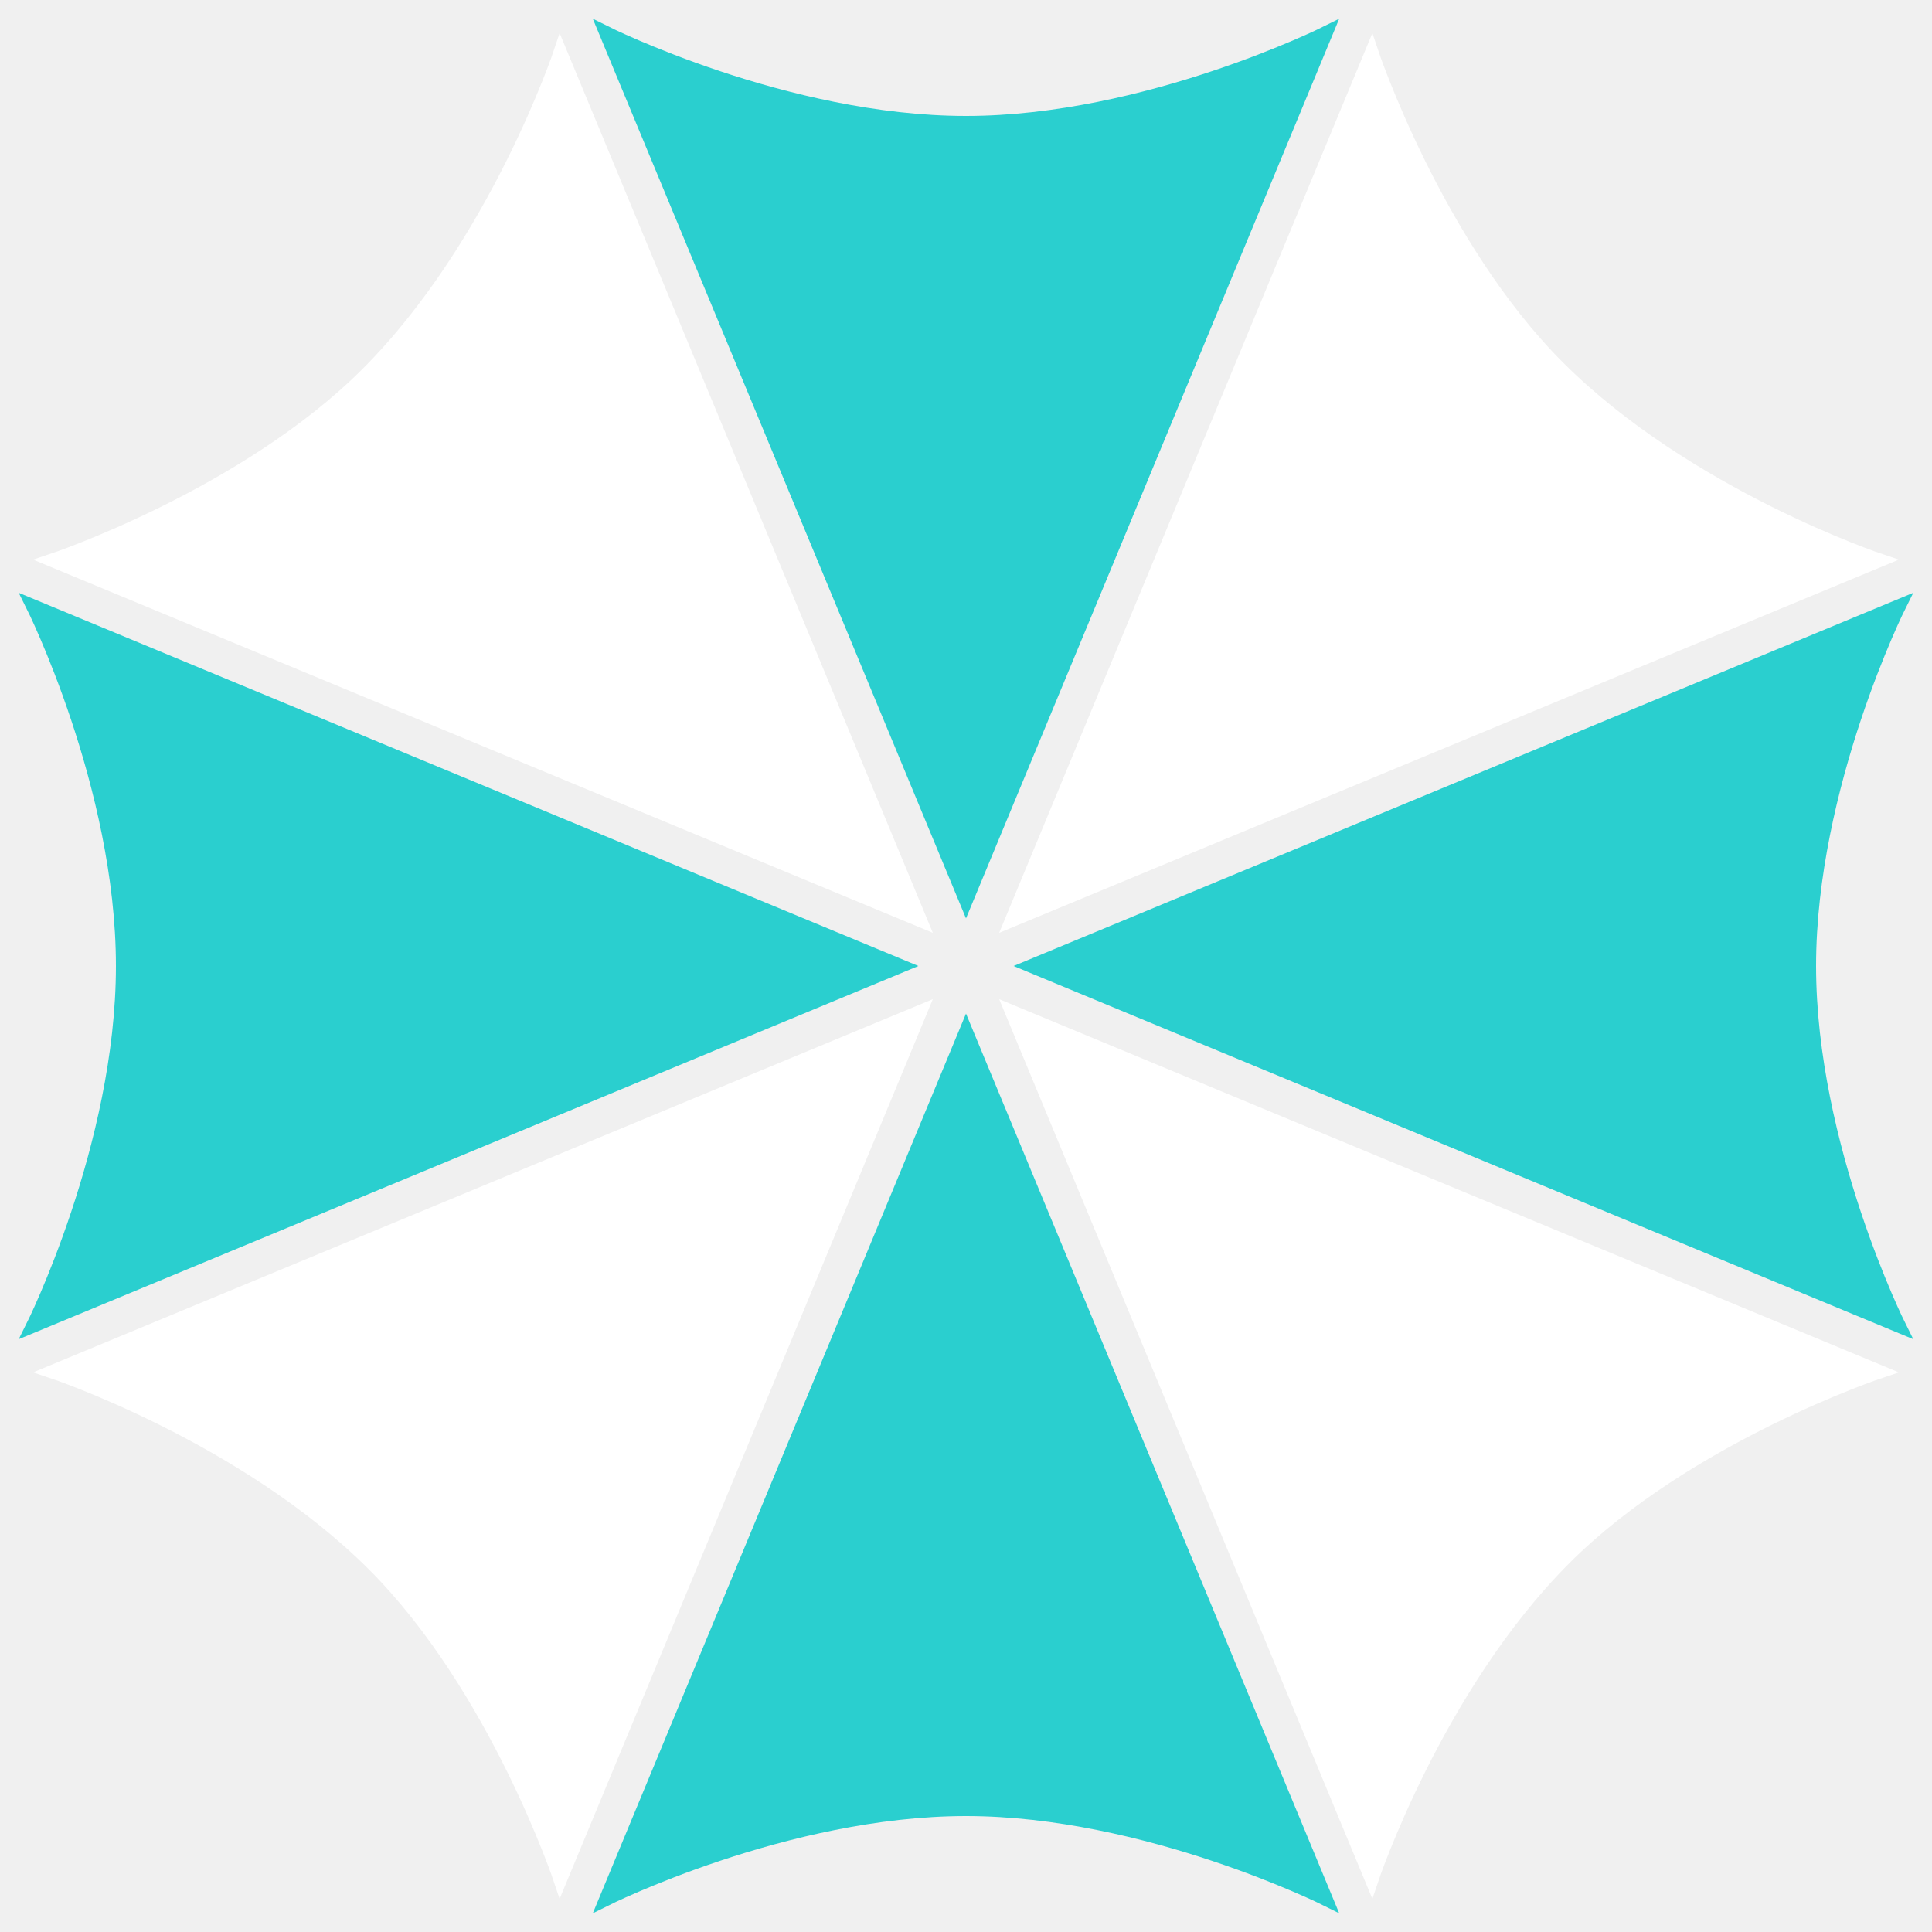
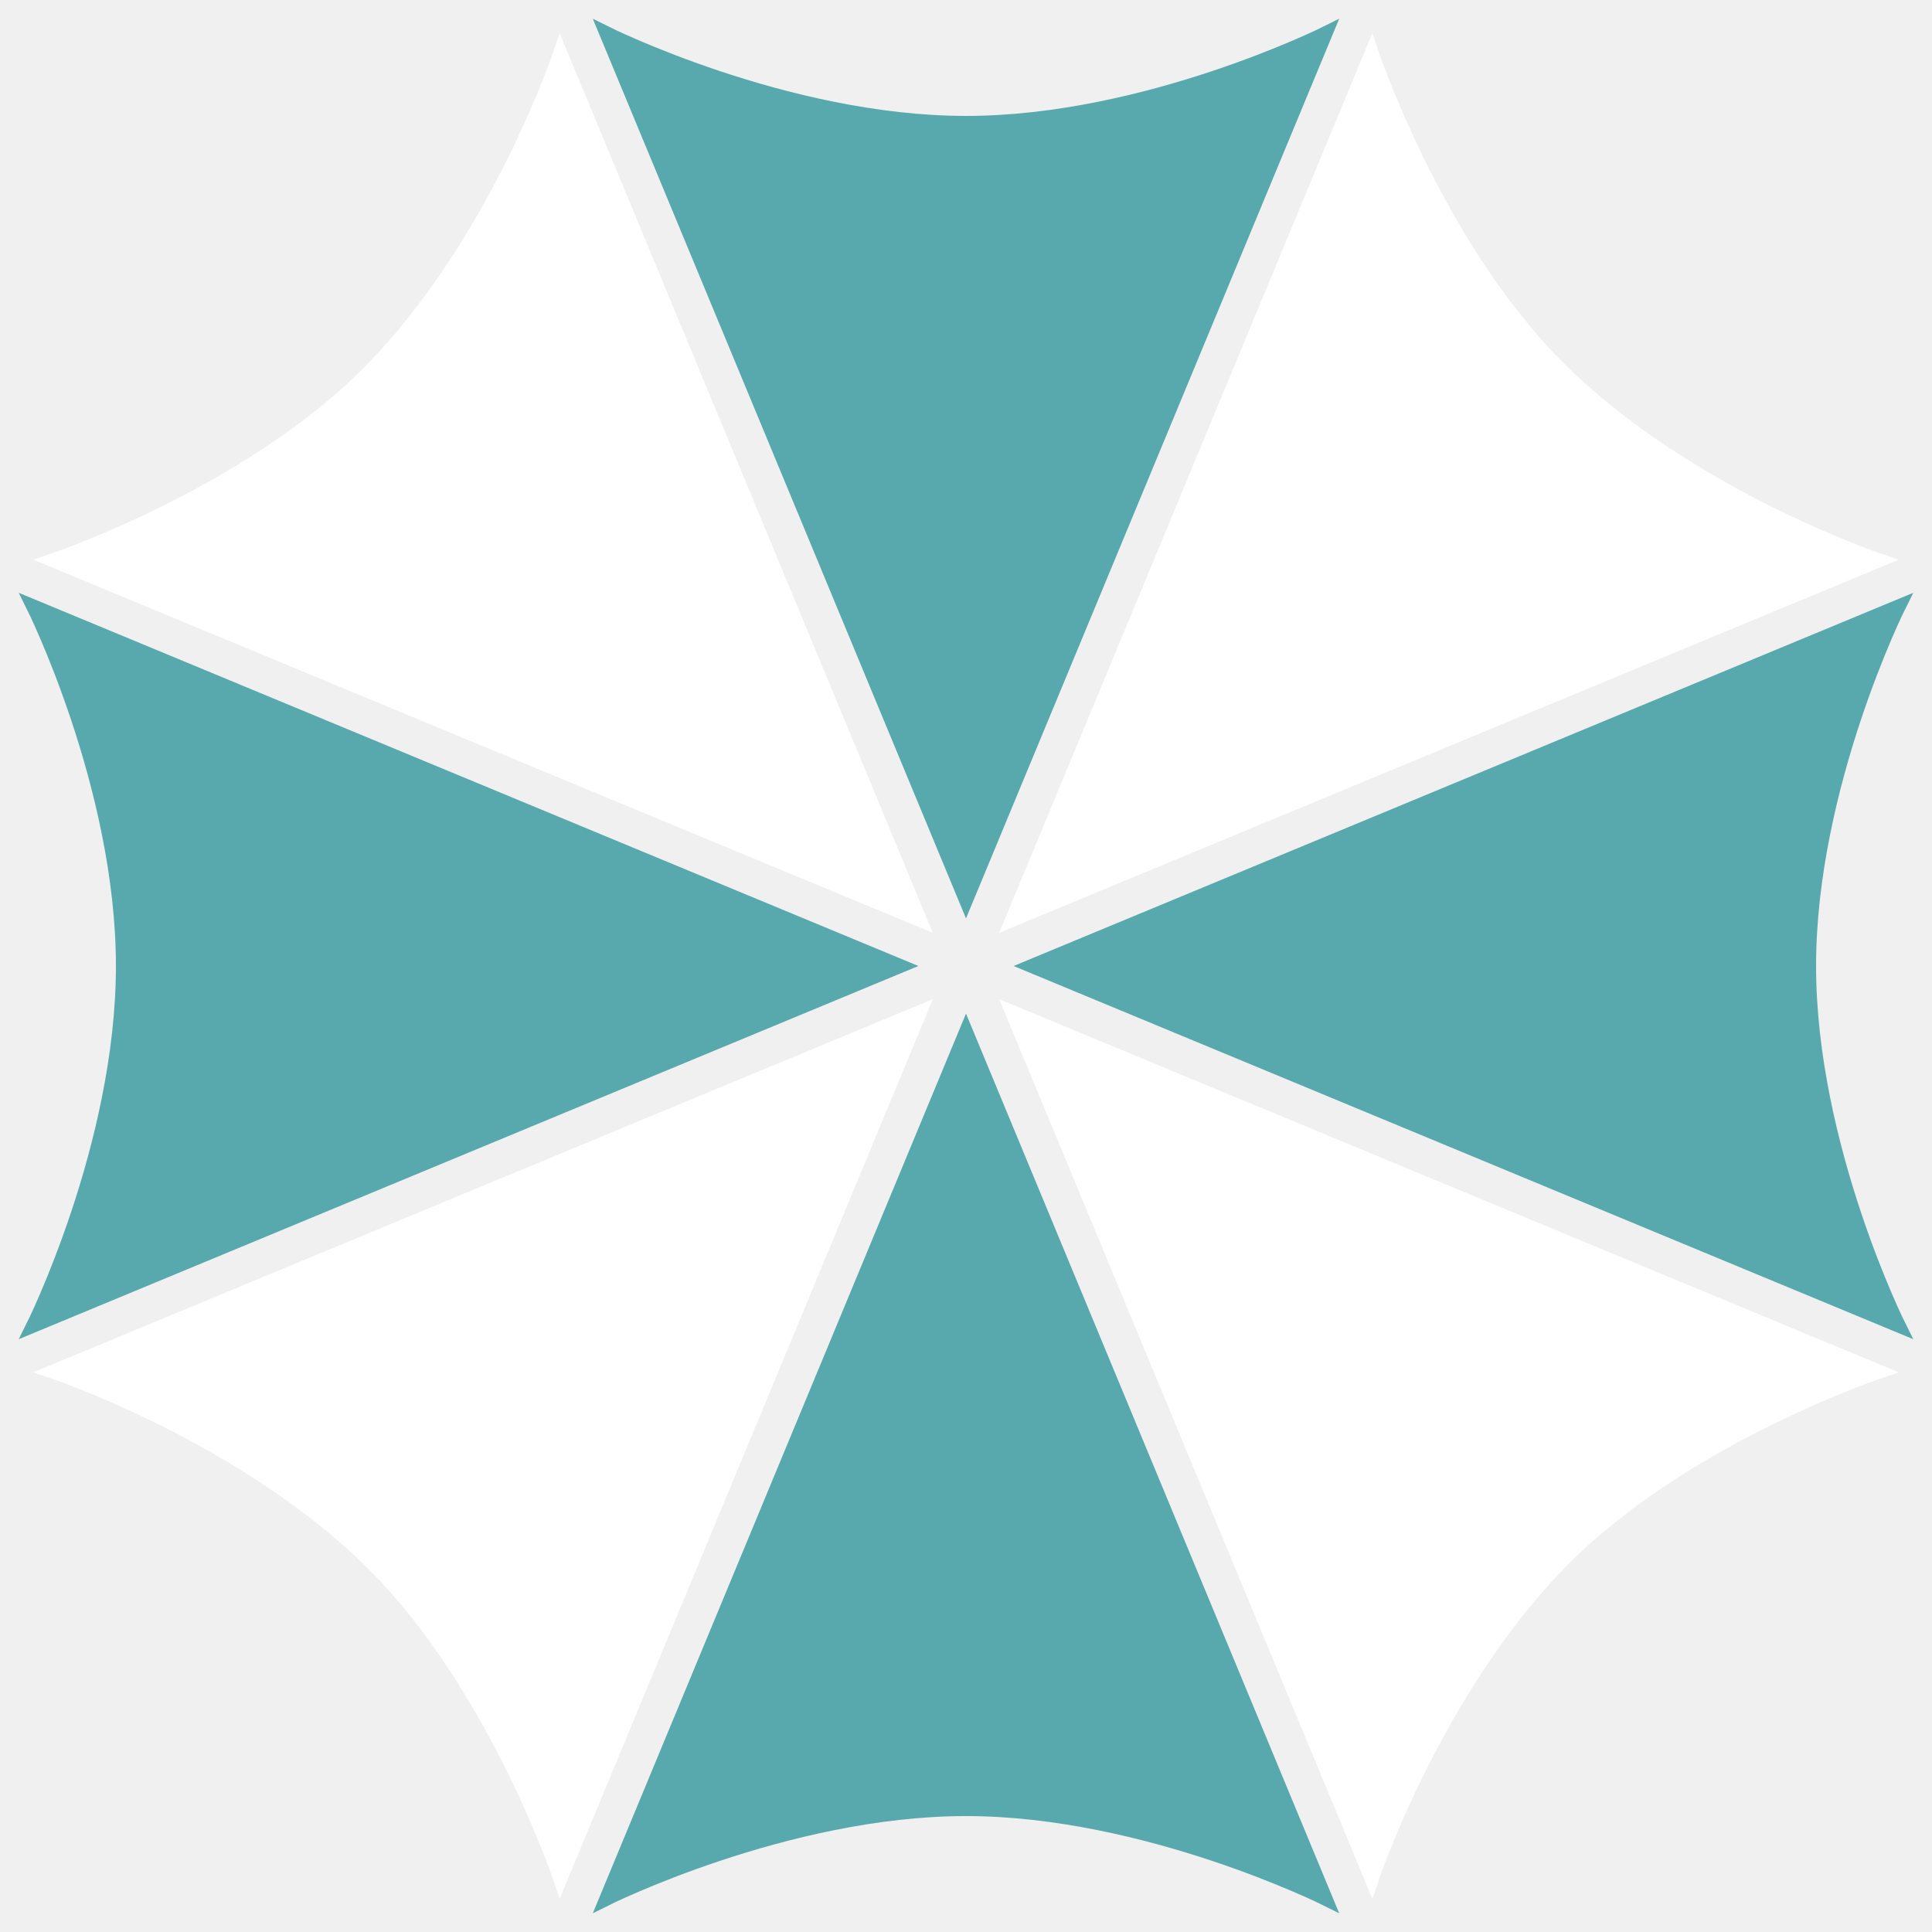
<svg xmlns="http://www.w3.org/2000/svg" xmlns:xlink="http://www.w3.org/1999/xlink" width="300px" height="300px" stroke-width="2">
-   <radialGradient id="lightblue" cx="150" cy="150" r="150" gradientUnits="userSpaceOnUse">
-     <stop stop-color="rgb(42, 207, 207)" offset=".3" />
-     <stop stop-color="rgb(42, 207, 207)" offset=".7" />
+   <radialGradient id="aqua" cx="150" cy="150" r="150" gradientUnits="userSpaceOnUse">
+     <stop stop-color="#57A9AE" offset=".3" />
+     <stop stop-color="#57A9AE" offset=".7" />
  </radialGradient>
  <radialGradient id="white" cx="150" cy="150" r="150" gradientUnits="userSpaceOnUse">
    <stop stop-color="white" offset=".3" />
    <stop stop-color="white" offset=".6" />
    <stop stop-color="white" offset=".9" />
  </radialGradient>
  <g id="a">
    <g id="b">
-       <path d="m206 5s-28 14-56 14-56-14-56-14l56 135z" fill="url(#lightblue)" stroke="rgb(42, 207, 207)" />
+       <path d="m206 5s-28 14-56 14-56-14-56-14l56 135z" fill="url(#aqua)" stroke="#57A9AE" />
      <path d="m87 8s-10 30-30 50c-19 19-49 29-49 29l135 56z" fill="url(#white)" stroke="white" />
    </g>
    <use transform="rotate(90,150,150)" xlink:href="#b" />
  </g>
  <use transform="rotate(180,150,150)" xlink:href="#a" />
</svg>
